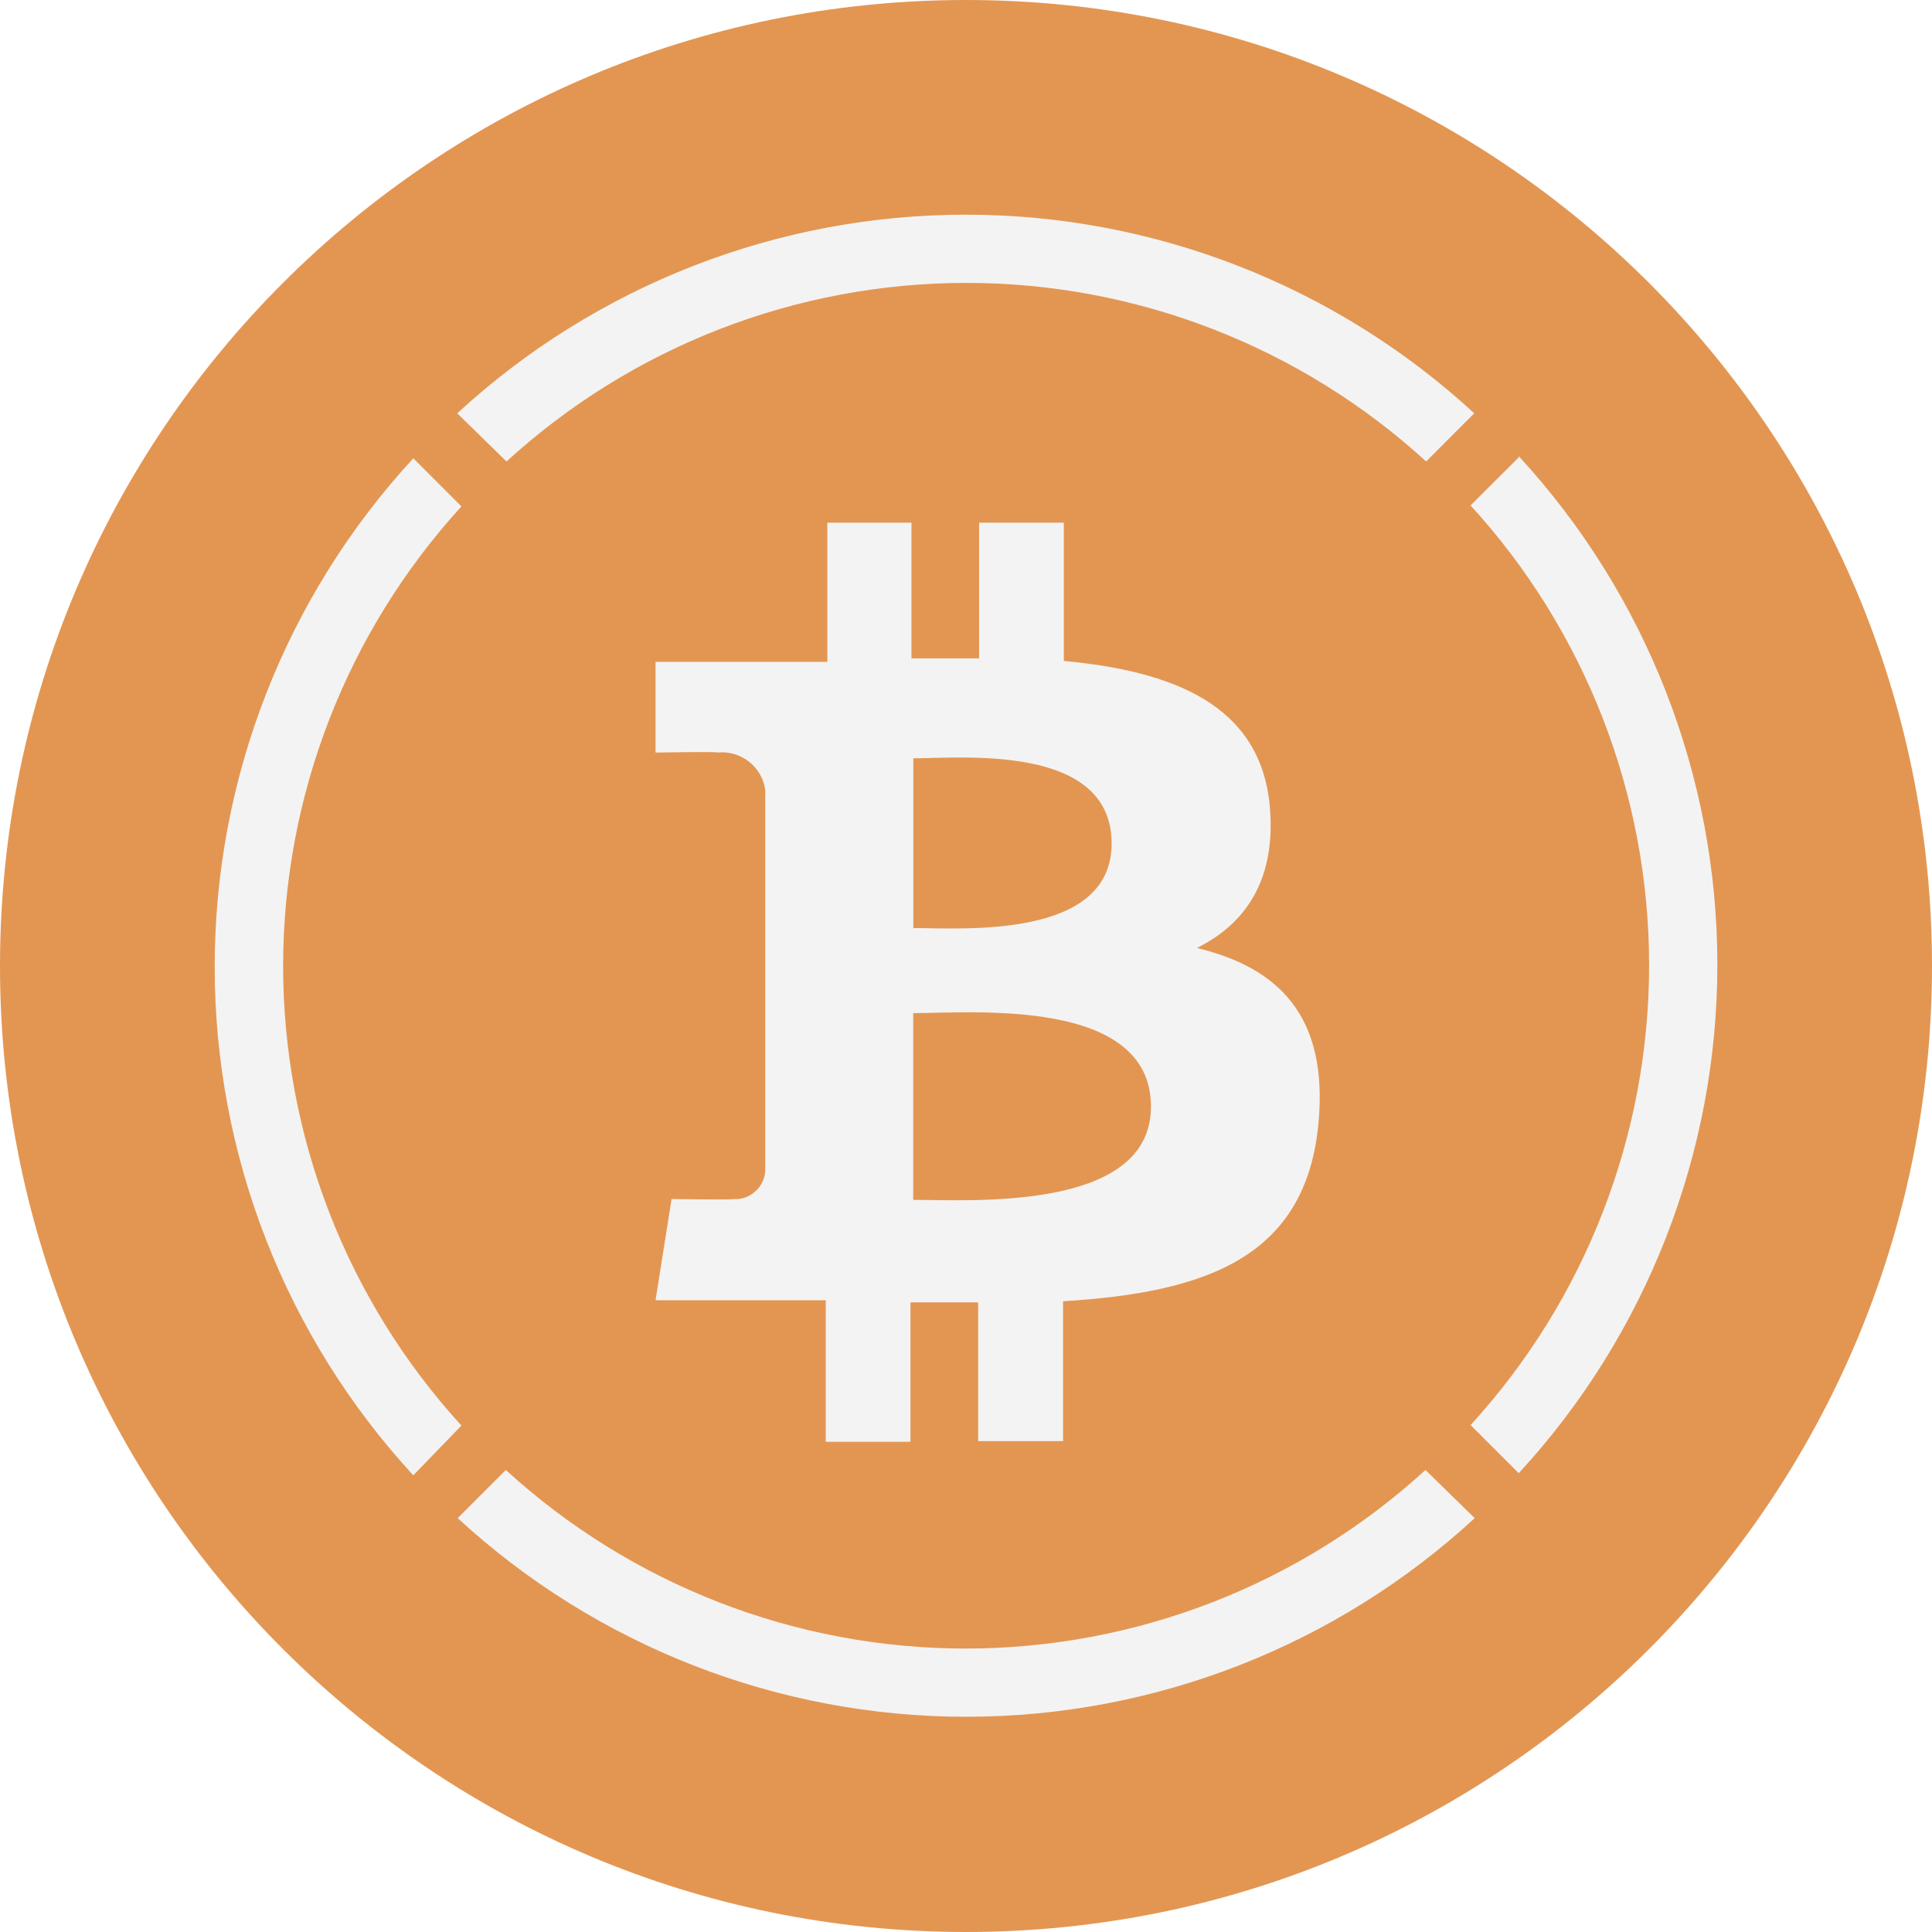
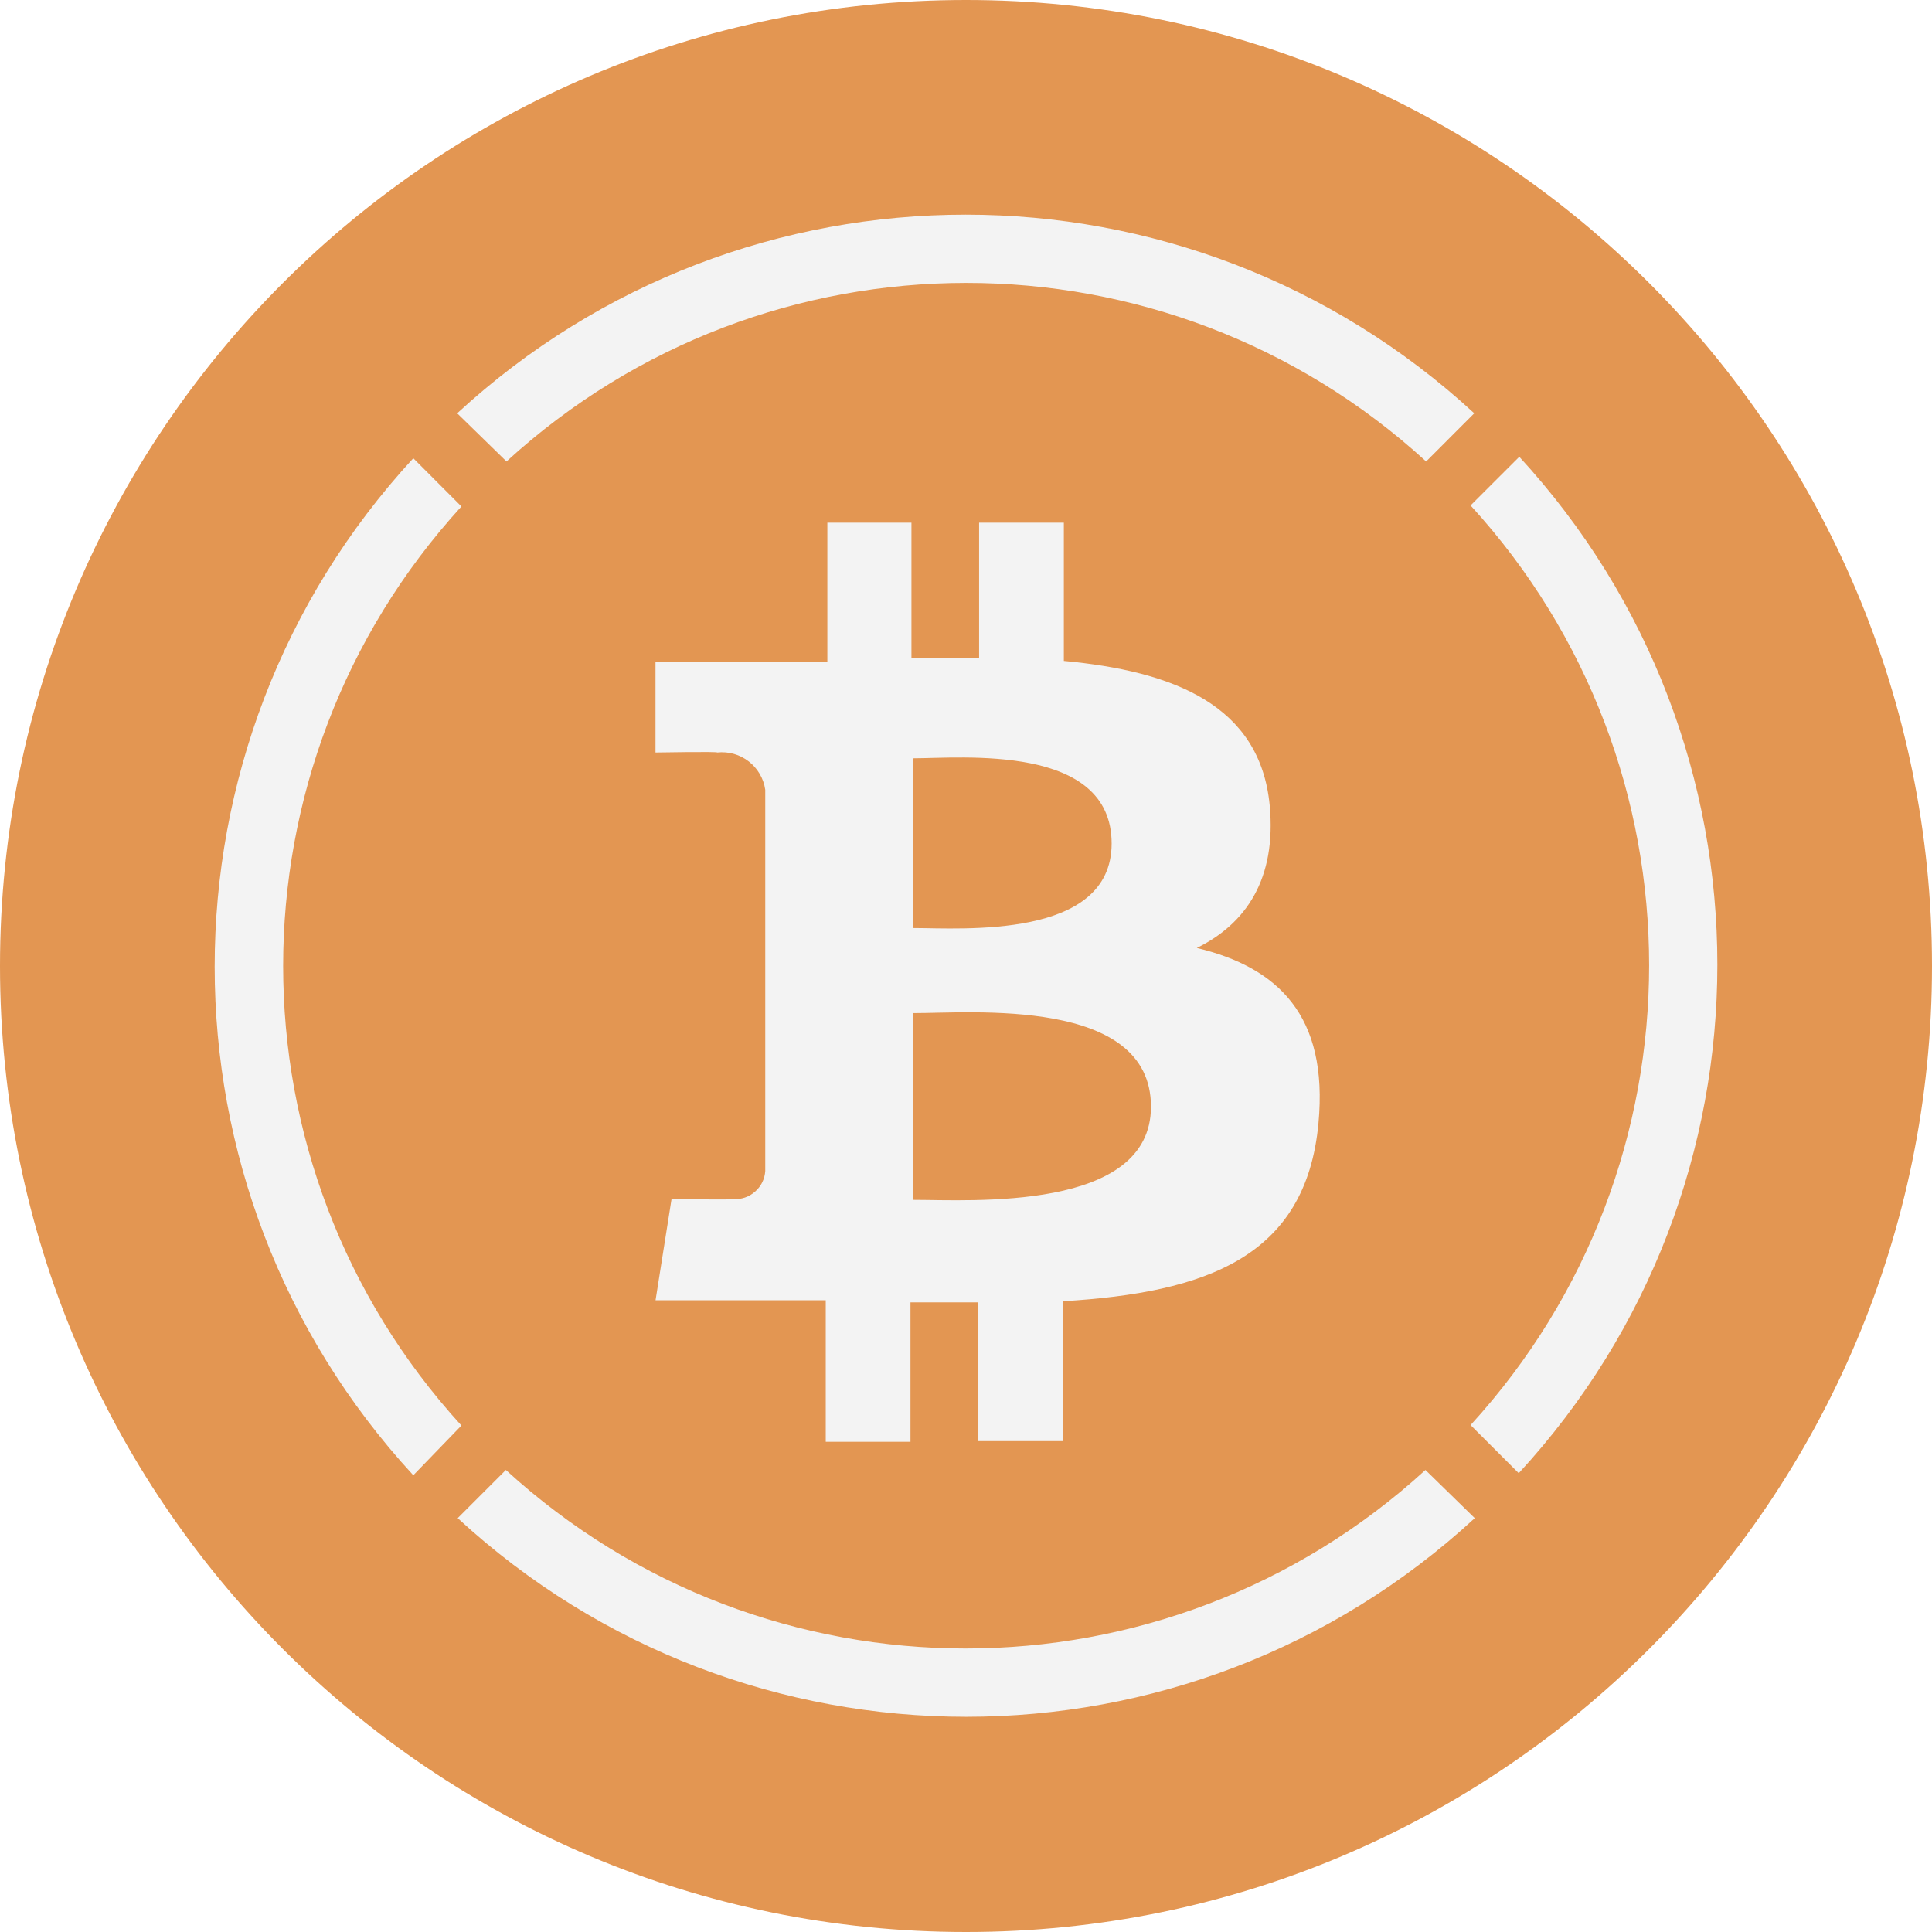
- <svg xmlns="http://www.w3.org/2000/svg" width="42" height="42" viewBox="0 0 42 42" fill="none">
+ <svg xmlns="http://www.w3.org/2000/svg" width="42" height="42" fill="none">
  <circle cx="21" cy="21" r="21" fill="#E39652" />
-   <path d="M33.016 9.942L31.969 10.988C34.466 13.718 35.85 17.284 35.85 20.984C35.85 24.684 34.466 28.25 31.969 30.98L33.016 32.026C35.792 29.015 37.334 25.068 37.334 20.972C37.334 16.875 35.792 12.929 33.016 9.917V9.942Z" fill="#F3F3F3" />
-   <path d="M11.011 10.032C13.741 7.535 17.307 6.15 21.007 6.15C24.706 6.15 28.272 7.535 31.003 10.032L32.049 8.985C29.037 6.209 25.091 4.667 20.994 4.667C16.898 4.667 12.952 6.209 9.94 8.985L11.011 10.032Z" fill="#F3F3F3" />
-   <path d="M10.031 30.991C7.537 28.261 6.155 24.697 6.155 21C6.155 17.303 7.537 13.739 10.031 11.009L8.985 9.963C6.208 12.975 4.667 16.921 4.667 21.017C4.667 25.114 6.208 29.06 8.985 32.072L10.031 30.991Z" fill="#F3F3F3" />
-   <path d="M30.988 31.956C28.258 34.453 24.692 35.838 20.992 35.838C17.293 35.838 13.727 34.453 10.996 31.956L9.95 33.003C12.962 35.779 16.908 37.321 21.005 37.321C25.101 37.321 29.047 35.779 32.059 33.003L30.988 31.956Z" fill="#F3F3F3" />
-   <path d="M27.602 17.507C27.392 15.324 25.509 14.591 23.127 14.368V11.362H21.285V14.312C20.8 14.312 20.305 14.312 19.814 14.312V11.362H17.986V14.389H14.251V16.36C14.251 16.36 15.611 16.335 15.59 16.36C15.835 16.333 16.081 16.402 16.276 16.553C16.472 16.704 16.601 16.925 16.636 17.169V25.456C16.631 25.542 16.608 25.626 16.57 25.703C16.532 25.781 16.478 25.85 16.413 25.906C16.349 25.963 16.274 26.007 16.192 26.035C16.111 26.062 16.024 26.073 15.939 26.066C15.963 26.087 14.599 26.066 14.599 26.066L14.251 28.267H17.951V31.343H19.793V28.312H21.264V31.329H23.11V28.288C26.221 28.1 28.39 27.332 28.662 24.42C28.882 22.076 27.78 21.03 26.018 20.608C27.089 20.081 27.752 19.105 27.602 17.507ZM25.021 24.057C25.021 26.345 21.101 26.084 19.852 26.084V22.024C21.101 22.027 25.021 21.668 25.021 24.057ZM24.166 18.337C24.166 20.43 20.895 20.175 19.855 20.175V16.485C20.895 16.485 24.166 16.157 24.166 18.337Z" fill="#F3F3F3" />
+   <path fill="#F3F3F3" d="m33.016 9.942-1.047 1.046a14.812 14.812 0 0 1 0 19.992l1.047 1.046a16.309 16.309 0 0 0 0-22.109v.025ZM11.01 10.032a14.812 14.812 0 0 1 19.993 0l1.046-1.047a16.309 16.309 0 0 0-22.11 0l1.072 1.047ZM10.031 30.99a14.813 14.813 0 0 1 0-19.98L8.985 9.962a16.309 16.309 0 0 0 0 22.109l1.046-1.081ZM30.988 31.956a14.813 14.813 0 0 1-19.991 0L9.95 33.003a16.309 16.309 0 0 0 22.11 0l-1.072-1.047ZM27.602 17.507c-.21-2.183-2.093-2.916-4.475-3.139v-3.006h-1.842v2.95h-1.471v-2.95h-1.828v3.027H14.25v1.97s1.36-.024 1.34 0a.952.952 0 0 1 1.046.81v8.287a.645.645 0 0 1-.223.45.639.639 0 0 1-.474.16c.024.021-1.34 0-1.34 0l-.348 2.201h3.7v3.076h1.842v-3.03h1.471v3.016h1.846v-3.041c3.11-.188 5.28-.956 5.552-3.868.22-2.344-.882-3.39-2.644-3.812 1.071-.527 1.734-1.503 1.584-3.1Zm-2.581 6.55c0 2.288-3.92 2.027-5.17 2.027v-4.06c1.25.003 5.17-.356 5.17 2.033Zm-.855-5.72c0 2.093-3.271 1.838-4.31 1.838v-3.69c1.039 0 4.31-.328 4.31 1.852Z" />
</svg>
